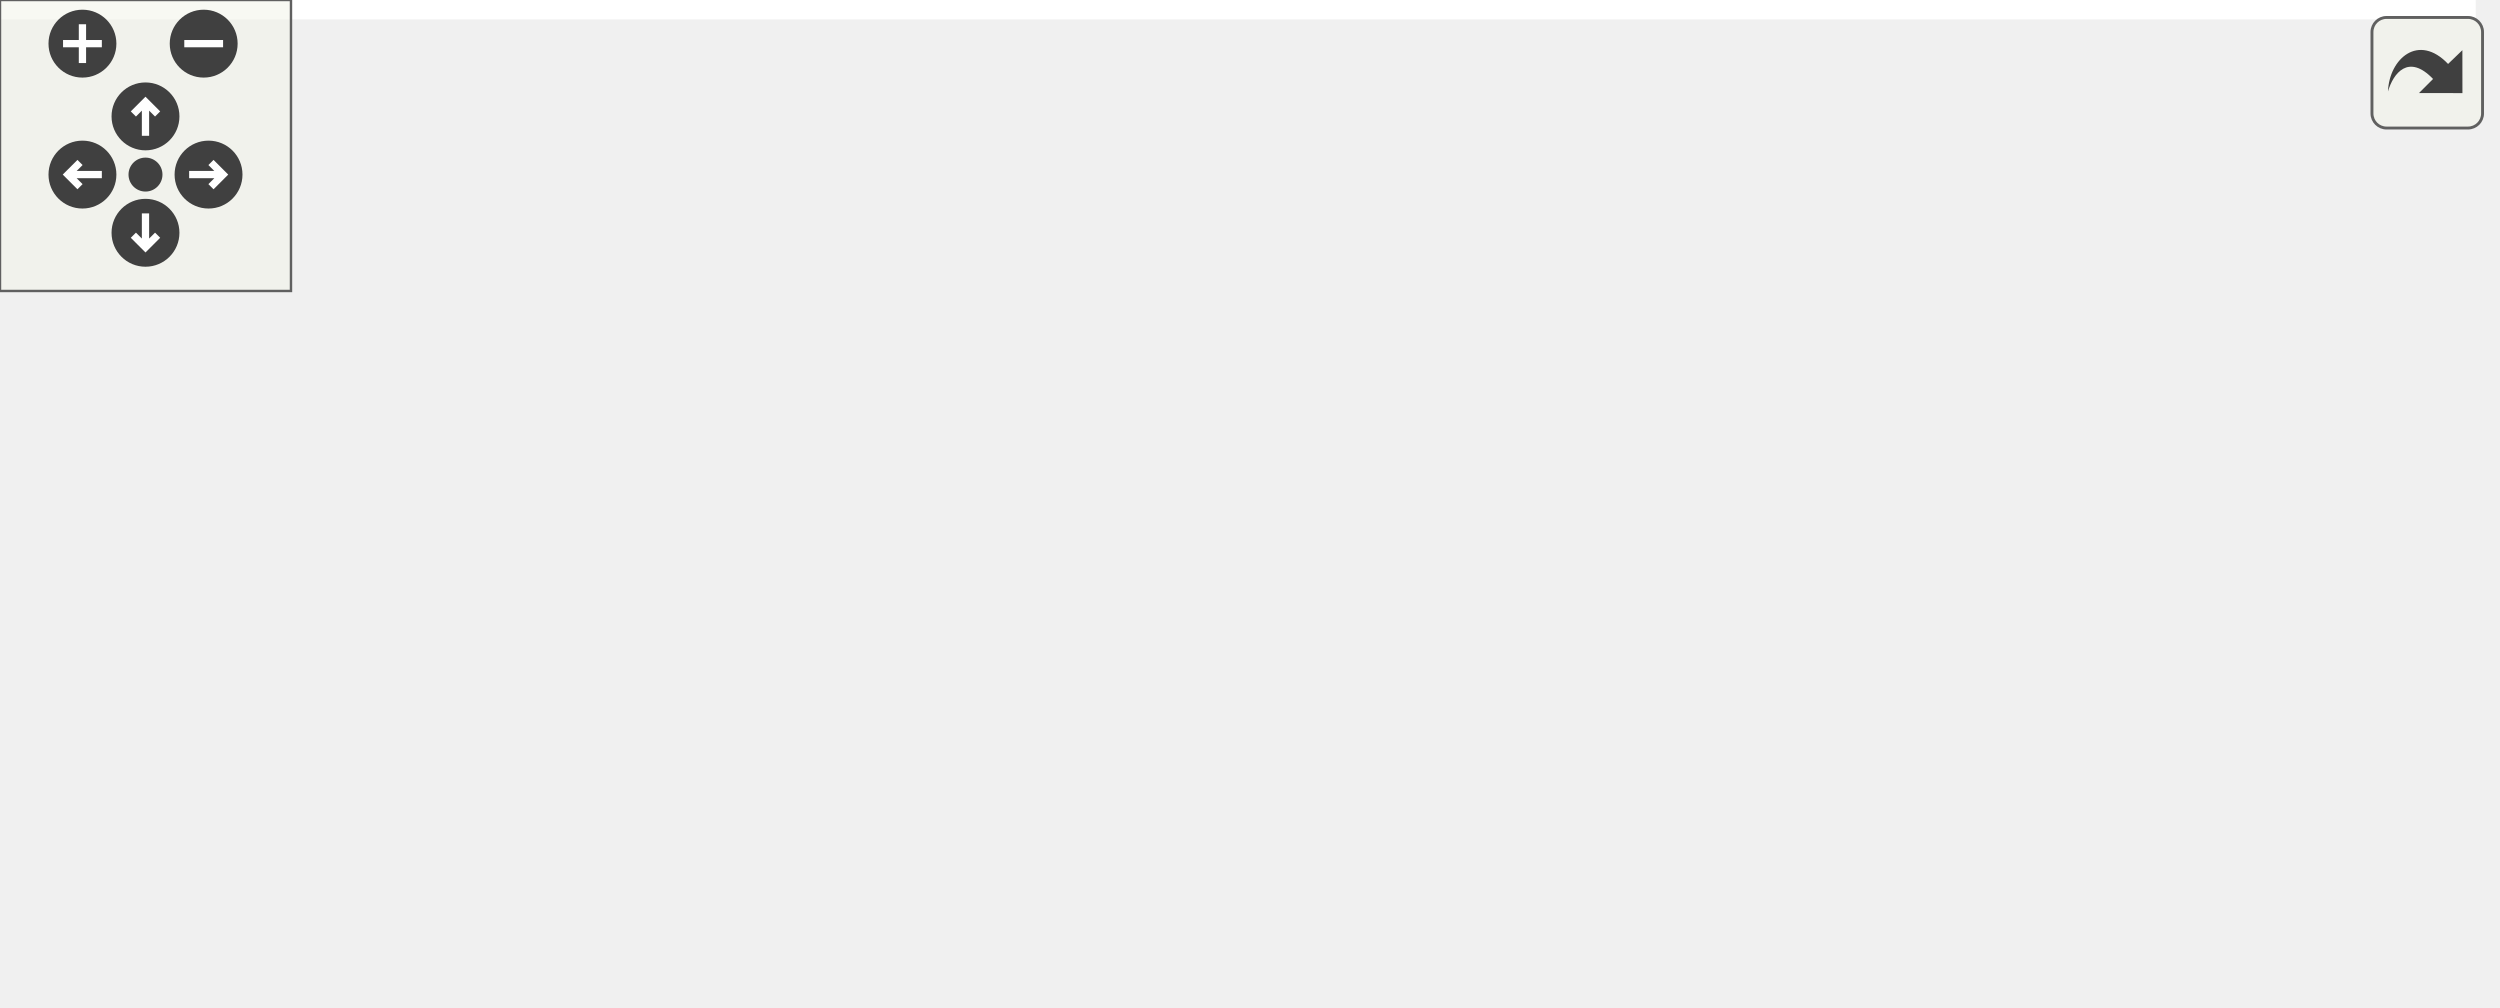
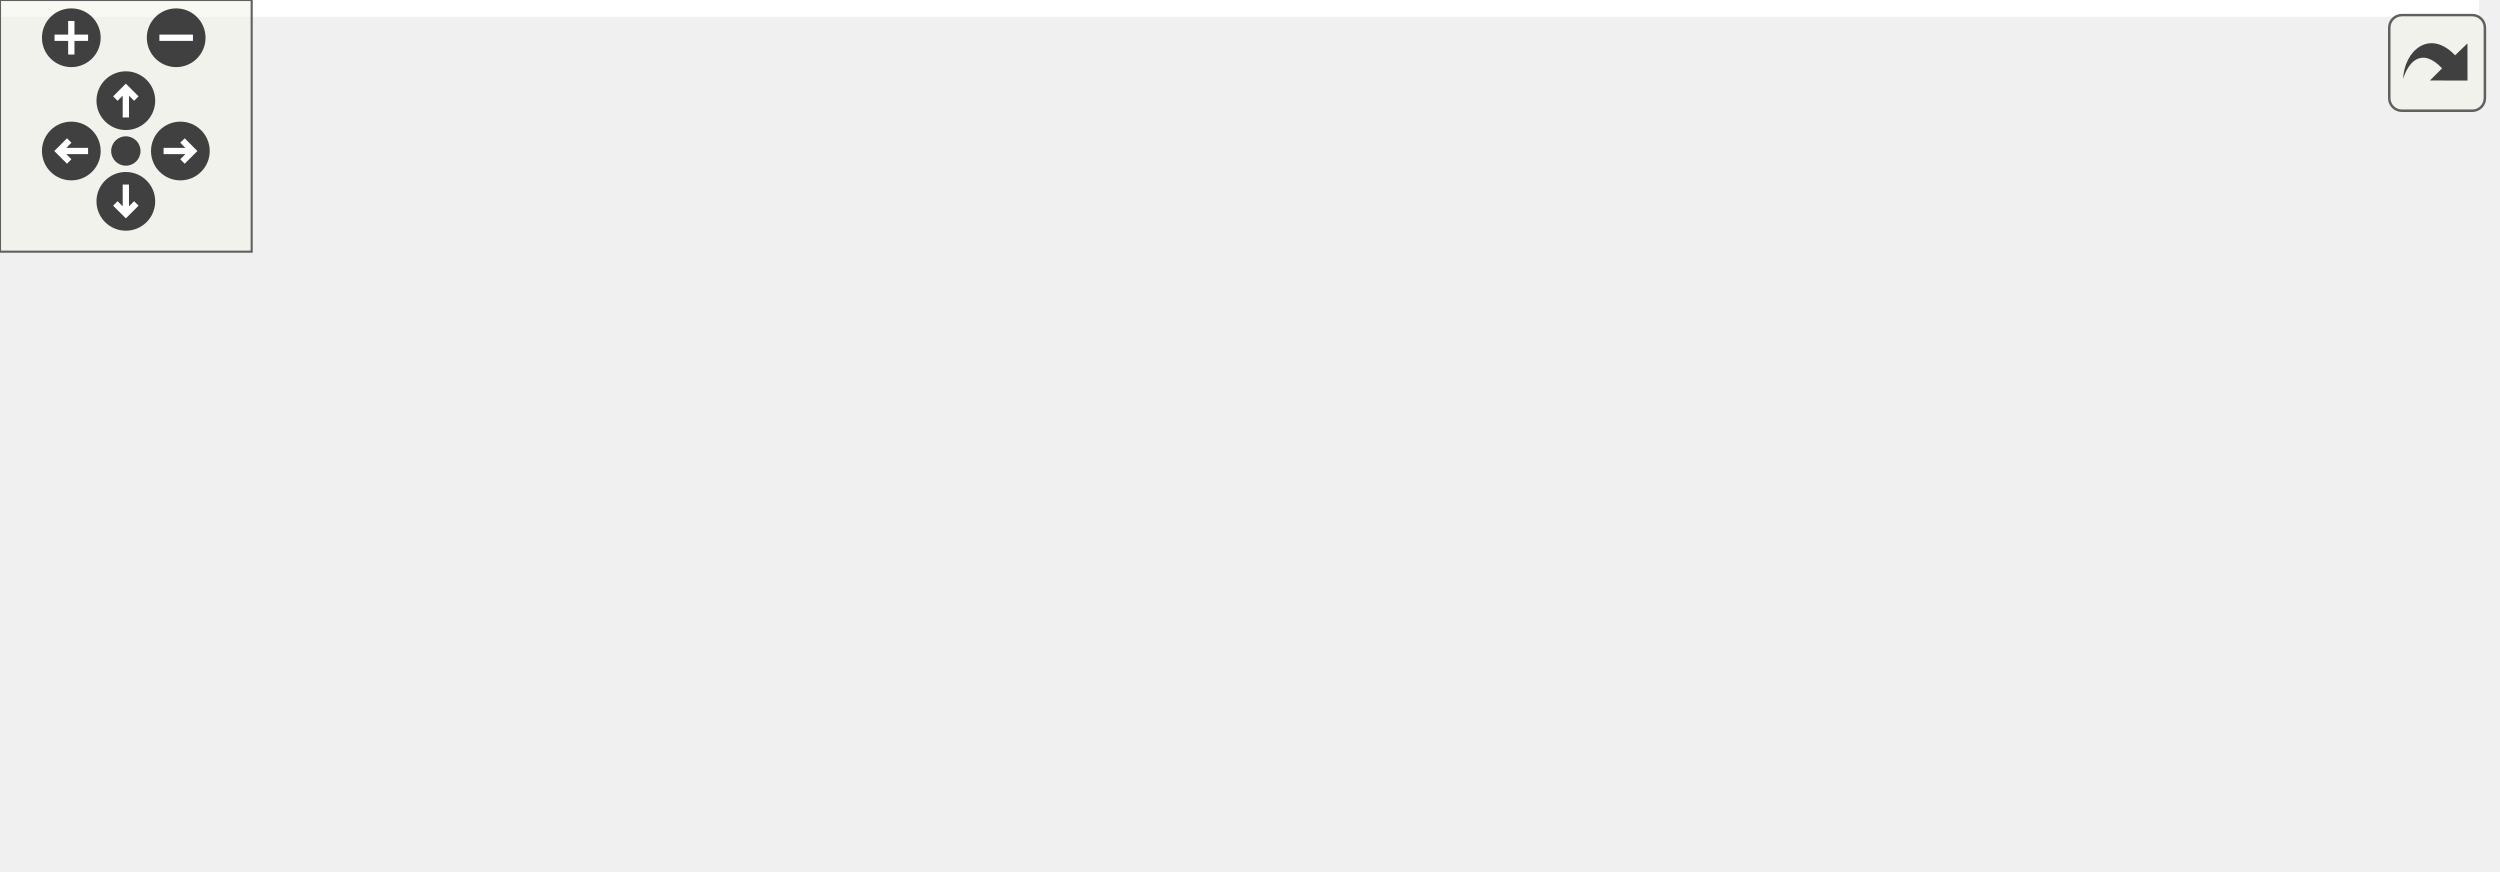
<svg xmlns="http://www.w3.org/2000/svg" xmlns:xlink="http://www.w3.org/1999/xlink" id="main" version="1.1" xml:space="preserve">
  <style type="text/css">
.edge:hover path { stroke: red; }
.edge:hover polygon { stroke: red; fill: red; }
</style>
  <defs>
    <circle id="rim" cx="0" cy="0" r="7" />
    <circle id="rim2" cx="0" cy="0" r="3.5" />
    <g id="zoomPlus">
      <use xlink:href="#rim" fill="#404040">
        <set attributeName="fill" to="#808080" begin="zoomplus.mouseover" end="zoomplus.mouseout" />
      </use>
      <path d="M-4,0h8M0,-4v8" fill="none" stroke="white" stroke-width="1.5" pointer-events="none" />
    </g>
    <g id="zoomMin">
      <use xlink:href="#rim" fill="#404040">
        <set attributeName="fill" to="#808080" begin="zoomminus.mouseover" end="zoomminus.mouseout" />
      </use>
      <path d="M-4,0h8" fill="none" stroke="white" stroke-width="1.5" pointer-events="none" />
    </g>
    <g id="dirArrow">
      <path fill="none" stroke="white" stroke-width="1.5" d="M0,-3.0v7 M-2.5,-0.5L0,-3.0L2.5,-0.5" />
    </g>
    <g id="resetDef">
      <use xlink:href="#rim2" fill="#404040">
        <set attributeName="fill" to="#808080" begin="reset.mouseover" end="reset.mouseout" />
      </use>
    </g>
  </defs>
  <svg id="graph" class="graph">
    <g id="viewport">
-       <polygon fill="white" stroke="transparent" points="-4,4 -4,-147 510.5,-147 510.5,4 -4,4" />
+       <polygon fill="white" stroke="transparent" points="-4,4 -4,-147 591,-147 591,4 -4,4" />
      <g id="node1" class="node">
        <g id="a_node1">
          <a xlink:title=" ">
-             <polygon fill="#bfbfbf" stroke="black" points="162.5,-112.5 162.5,-142.5 289.5,-142.5 289.5,-112.5 162.5,-112.5" />
-             <text text-anchor="start" x="170.5" y="-130.5" font-family="Helvetica,sans-Serif" font-size="10.00">D:/PathTracer/PathTracer</text>
-             <text text-anchor="middle" x="226" y="-119.5" font-family="Helvetica,sans-Serif" font-size="10.00">/InterfaceGestion.cpp</text>
+             <polygon fill="#bfbfbf" stroke="black" points="196.5,-112.5 196.5,-142.5 323.5,-142.5 323.5,-112.5 196.5,-112.5" />
+             <text text-anchor="start" x="204.5" y="-130.5" font-family="Helvetica,sans-Serif" font-size="10.00">D:/PathTracer/PathTracer</text>
+             <text text-anchor="middle" x="260" y="-119.5" font-family="Helvetica,sans-Serif" font-size="10.00">/InterfaceGestion.cpp</text>
          </a>
        </g>
      </g>
      <g id="node2" class="node">
        <g id="a_node2">
          <a xlink:href="_interface_gestion_8h.html" target="_top" xlink:title="Defines functions that are used when drawing the interface.">
-             <polygon fill="white" stroke="black" points="178.5,-56.5 178.5,-75.5 273.5,-75.5 273.5,-56.5 178.5,-56.5" />
-             <text text-anchor="middle" x="226" y="-63.5" font-family="Helvetica,sans-Serif" font-size="10.00">InterfaceGestion.h</text>
+             <polygon fill="white" stroke="black" points="212.5,-56.5 212.5,-75.5 307.5,-75.5 307.5,-56.5 212.5,-56.5" />
+             <text text-anchor="middle" x="260" y="-63.5" font-family="Helvetica,sans-Serif" font-size="10.00">InterfaceGestion.h</text>
          </a>
        </g>
      </g>
      <g id="edge1" class="edge">
-         <path fill="none" stroke="midnightblue" d="M226,-112.4C226,-104.47 226,-94.46 226,-85.86" />
-         <polygon fill="midnightblue" stroke="midnightblue" points="229.5,-85.66 226,-75.66 222.5,-85.66 229.5,-85.66" />
+         <path fill="none" stroke="midnightblue" d="M260,-112.4C260,-104.47 260,-94.46 260,-85.86" />
+         <polygon fill="midnightblue" stroke="midnightblue" points="263.5,-85.66 260,-75.66 256.5,-85.66 263.5,-85.66" />
      </g>
      <g id="node3" class="node">
        <g id="a_node3">
          <a xlink:title=" ">
            <polygon fill="white" stroke="#bfbfbf" points="0,-0.5 0,-19.5 46,-19.5 46,-0.5 0,-0.5" />
            <text text-anchor="middle" x="23" y="-7.5" font-family="Helvetica,sans-Serif" font-size="10.00">chrono</text>
          </a>
        </g>
      </g>
      <g id="edge2" class="edge">
-         <path fill="none" stroke="midnightblue" d="M192.85,-56.45C160.39,-48.05 109.27,-34.7 56.02,-20.25" />
-         <polygon fill="midnightblue" stroke="midnightblue" points="56.63,-16.78 46.06,-17.54 54.79,-23.54 56.63,-16.78" />
+         <path fill="none" stroke="midnightblue" d="M217.82,-56.49C178.37,-48.36 117.59,-35.41 55.93,-20.12" />
+         <polygon fill="midnightblue" stroke="midnightblue" points="56.58,-16.68 46.03,-17.65 54.88,-23.47 56.58,-16.68" />
      </g>
      <g id="node4" class="node">
        <g id="a_node4">
          <a xlink:title=" ">
            <polygon fill="white" stroke="#bfbfbf" points="64.5,-0.5 64.5,-19.5 113.5,-19.5 113.5,-0.5 64.5,-0.5" />
            <text text-anchor="middle" x="89" y="-7.5" font-family="Helvetica,sans-Serif" font-size="10.00">fstream</text>
          </a>
        </g>
      </g>
      <g id="edge3" class="edge">
-         <path fill="none" stroke="midnightblue" d="M204.29,-56.44C181.65,-47.52 145.93,-33.44 120.25,-23.32" />
-         <polygon fill="midnightblue" stroke="midnightblue" points="121.19,-19.93 110.61,-19.52 118.63,-26.44 121.19,-19.93" />
+         <path fill="none" stroke="midnightblue" d="M232.9,-56.44C203.33,-47.1 155.9,-32.13 123.65,-21.94" />
+         <polygon fill="midnightblue" stroke="midnightblue" points="124.34,-18.49 113.75,-18.82 122.23,-25.16 124.34,-18.49" />
      </g>
      <g id="node5" class="node">
        <g id="a_node5">
          <a xlink:title=" ">
            <polygon fill="white" stroke="#bfbfbf" points="131.5,-0.5 131.5,-19.5 180.5,-19.5 180.5,-0.5 131.5,-0.5" />
            <text text-anchor="middle" x="156" y="-7.5" font-family="Helvetica,sans-Serif" font-size="10.00">random</text>
          </a>
        </g>
      </g>
      <g id="edge4" class="edge">
-         <path fill="none" stroke="midnightblue" d="M214.75,-56.32C204.2,-48.18 188.2,-35.84 175.56,-26.09" />
-         <polygon fill="midnightblue" stroke="midnightblue" points="177.51,-23.17 167.45,-19.83 173.23,-28.71 177.51,-23.17" />
+         <path fill="none" stroke="midnightblue" d="M243.29,-56.32C226.69,-47.7 201,-34.36 181.78,-24.39" />
+         <polygon fill="midnightblue" stroke="midnightblue" points="183.16,-21.16 172.67,-19.65 179.93,-27.37 183.16,-21.16" />
      </g>
      <g id="node6" class="node">
        <g id="a_node6">
          <a xlink:title=" ">
            <polygon fill="white" stroke="#bfbfbf" points="199,-0.5 199,-19.5 253,-19.5 253,-0.5 199,-0.5" />
            <text text-anchor="middle" x="226" y="-7.5" font-family="Helvetica,sans-Serif" font-size="10.00">iostream</text>
          </a>
        </g>
      </g>
      <g id="edge5" class="edge">
-         <path fill="none" stroke="midnightblue" d="M226,-56.08C226,-49.01 226,-38.86 226,-29.99" />
-         <polygon fill="midnightblue" stroke="midnightblue" points="229.5,-29.75 226,-19.75 222.5,-29.75 229.5,-29.75" />
+         <path fill="none" stroke="midnightblue" d="M254.39,-56.08C249.63,-48.53 242.68,-37.49 236.85,-28.23" />
+         <polygon fill="midnightblue" stroke="midnightblue" points="239.8,-26.35 231.51,-19.75 233.88,-30.08 239.8,-26.35" />
      </g>
      <g id="node7" class="node">
        <g id="a_node7">
          <a xlink:title=" ">
            <polygon fill="white" stroke="#bfbfbf" points="271.5,-0.5 271.5,-19.5 318.5,-19.5 318.5,-0.5 271.5,-0.5" />
            <text text-anchor="middle" x="295" y="-7.5" font-family="Helvetica,sans-Serif" font-size="10.00">math.h</text>
          </a>
        </g>
      </g>
      <g id="edge6" class="edge">
-         <path fill="none" stroke="midnightblue" d="M237.09,-56.32C247.49,-48.18 263.26,-35.84 275.72,-26.09" />
-         <polygon fill="midnightblue" stroke="midnightblue" points="277.99,-28.75 283.71,-19.83 273.68,-23.24 277.99,-28.75" />
+         <path fill="none" stroke="midnightblue" d="M265.78,-56.08C270.67,-48.53 277.83,-37.49 283.83,-28.23" />
+         <polygon fill="midnightblue" stroke="midnightblue" points="286.83,-30.05 289.33,-19.75 280.95,-26.24 286.83,-30.05" />
      </g>
      <g id="node8" class="node">
        <g id="a_node8">
          <a xlink:title=" ">
            <polygon fill="white" stroke="#bfbfbf" points="337,-0.5 337,-19.5 435,-19.5 435,-0.5 337,-0.5" />
            <text text-anchor="middle" x="386" y="-7.5" font-family="Helvetica,sans-Serif" font-size="10.00">nlohmann/json.hpp</text>
          </a>
        </g>
      </g>
      <g id="edge7" class="edge">
-         <path fill="none" stroke="midnightblue" d="M251.35,-56.44C278.27,-47.36 321,-32.94 351.09,-22.78" />
-         <polygon fill="midnightblue" stroke="midnightblue" points="352.41,-26.03 360.77,-19.52 350.17,-19.4 352.41,-26.03" />
+         <path fill="none" stroke="midnightblue" d="M279.97,-56.44C300.61,-47.6 333.06,-33.69 356.63,-23.59" />
+         <polygon fill="midnightblue" stroke="midnightblue" points="358.32,-26.67 366.13,-19.52 355.56,-20.24 358.32,-26.67" />
      </g>
      <g id="node9" class="node">
        <g id="a_node9">
          <a xlink:title=" ">
            <polygon fill="white" stroke="#bfbfbf" points="453.5,-0.5 453.5,-19.5 506.5,-19.5 506.5,-0.5 453.5,-0.5" />
            <text text-anchor="middle" x="480" y="-7.5" font-family="Helvetica,sans-Serif" font-size="10.00">fbxsdk.h</text>
          </a>
        </g>
      </g>
      <g id="edge8" class="edge">
-         <path fill="none" stroke="midnightblue" d="M269.96,-56.48C312,-48.21 377.41,-35.02 443.54,-20.03" />
-         <polygon fill="midnightblue" stroke="midnightblue" points="444.32,-23.44 453.29,-17.81 442.77,-16.62 444.32,-23.44" />
+         <path fill="none" stroke="midnightblue" d="M295.29,-56.43C330.31,-47.91 385.79,-34.37 443.28,-20.17" />
+         <polygon fill="midnightblue" stroke="midnightblue" points="444.4,-23.5 453.27,-17.7 442.72,-16.7 444.4,-23.5" />
+       </g>
+       <g id="node10" class="node">
+         <g id="a_node10">
+           <a xlink:title=" ">
+             <polygon fill="white" stroke="#bfbfbf" points="525,-0.5 525,-19.5 587,-19.5 587,-0.5 525,-0.5" />
+             <text text-anchor="middle" x="556" y="-7.5" font-family="Helvetica,sans-Serif" font-size="10.00">windows.h</text>
+           </a>
+         </g>
+       </g>
+       <g id="edge9" class="edge">
+         <path fill="none" stroke="midnightblue" d="M307.78,-57.3C357.18,-49.17 436.79,-35.65 514.61,-20.21" />
+         <polygon fill="midnightblue" stroke="midnightblue" points="515.47,-23.61 524.59,-18.22 514.1,-16.74 515.47,-23.61" />
      </g>
    </g>
  </svg>
  <g id="navigator" transform="translate(0 0)" fill="#404254">
    <rect fill="#f2f5e9" fill-opacity="0.5" stroke="#606060" stroke-width=".5" x="0" y="0" width="60" height="60" />
    <use id="zoomplus" xlink:href="#zoomPlus" x="17" y="9" />
    <use id="zoomminus" xlink:href="#zoomMin" x="42" y="9" />
    <use id="reset" xlink:href="#resetDef" x="30" y="36" />
    <g id="arrowUp" xlink:href="#dirArrow" transform="translate(30 24)">
      <use xlink:href="#rim" fill="#404040">
        <set attributeName="fill" to="#808080" begin="arrowUp.mouseover" end="arrowUp.mouseout" />
      </use>
      <path fill="none" stroke="white" stroke-width="1.5" d="M0,-3.0v7 M-2.5,-0.5L0,-3.0L2.5,-0.5" />
    </g>
    <g id="arrowRight" xlink:href="#dirArrow" transform="rotate(90) translate(36 -43)">
      <use xlink:href="#rim" fill="#404040">
        <set attributeName="fill" to="#808080" begin="arrowRight.mouseover" end="arrowRight.mouseout" />
      </use>
      <path fill="none" stroke="white" stroke-width="1.5" d="M0,-3.0v7 M-2.5,-0.5L0,-3.0L2.5,-0.5" />
    </g>
    <g id="arrowDown" xlink:href="#dirArrow" transform="rotate(180) translate(-30 -48)">
      <use xlink:href="#rim" fill="#404040">
        <set attributeName="fill" to="#808080" begin="arrowDown.mouseover" end="arrowDown.mouseout" />
      </use>
      <path fill="none" stroke="white" stroke-width="1.5" d="M0,-3.0v7 M-2.5,-0.5L0,-3.0L2.5,-0.5" />
    </g>
    <g id="arrowLeft" xlink:href="#dirArrow" transform="rotate(270) translate(-36 17)">
      <use xlink:href="#rim" fill="#404040">
        <set attributeName="fill" to="#808080" begin="arrowLeft.mouseover" end="arrowLeft.mouseout" />
      </use>
      <path fill="none" stroke="white" stroke-width="1.5" d="M0,-3.0v7 M-2.5,-0.5L0,-3.0L2.5,-0.5" />
    </g>
  </g>
  <svg viewBox="0 0 15 15" width="100%" height="30px" preserveAspectRatio="xMaxYMin meet">
    <g id="arrow_out" transform="scale(0.3 0.3)">
      <a xlink:href="_interface_gestion_8cpp__incl_org.svg" target="_base">
        <rect id="button" ry="5" rx="5" y="6" x="6" height="38" width="38" fill="#f2f5e9" fill-opacity="0.5" stroke="#606060" stroke-width="1.0" />
        <path id="arrow" d="M 11.5,31.437 C 11.94,20.098 22.043,11.323 32.159,21.979 L 37.069,17.246 C 37.069,17.246 37.088,32 37.088,32 L 22.16,31.978 C 22.16,31.978 26.998,27.14 26.998,27.14 C 18.529,18.264 13.292,25.23 11.5,31.437 z" style="fill:#404040;" />
      </a>
    </g>
  </svg>
</svg>
